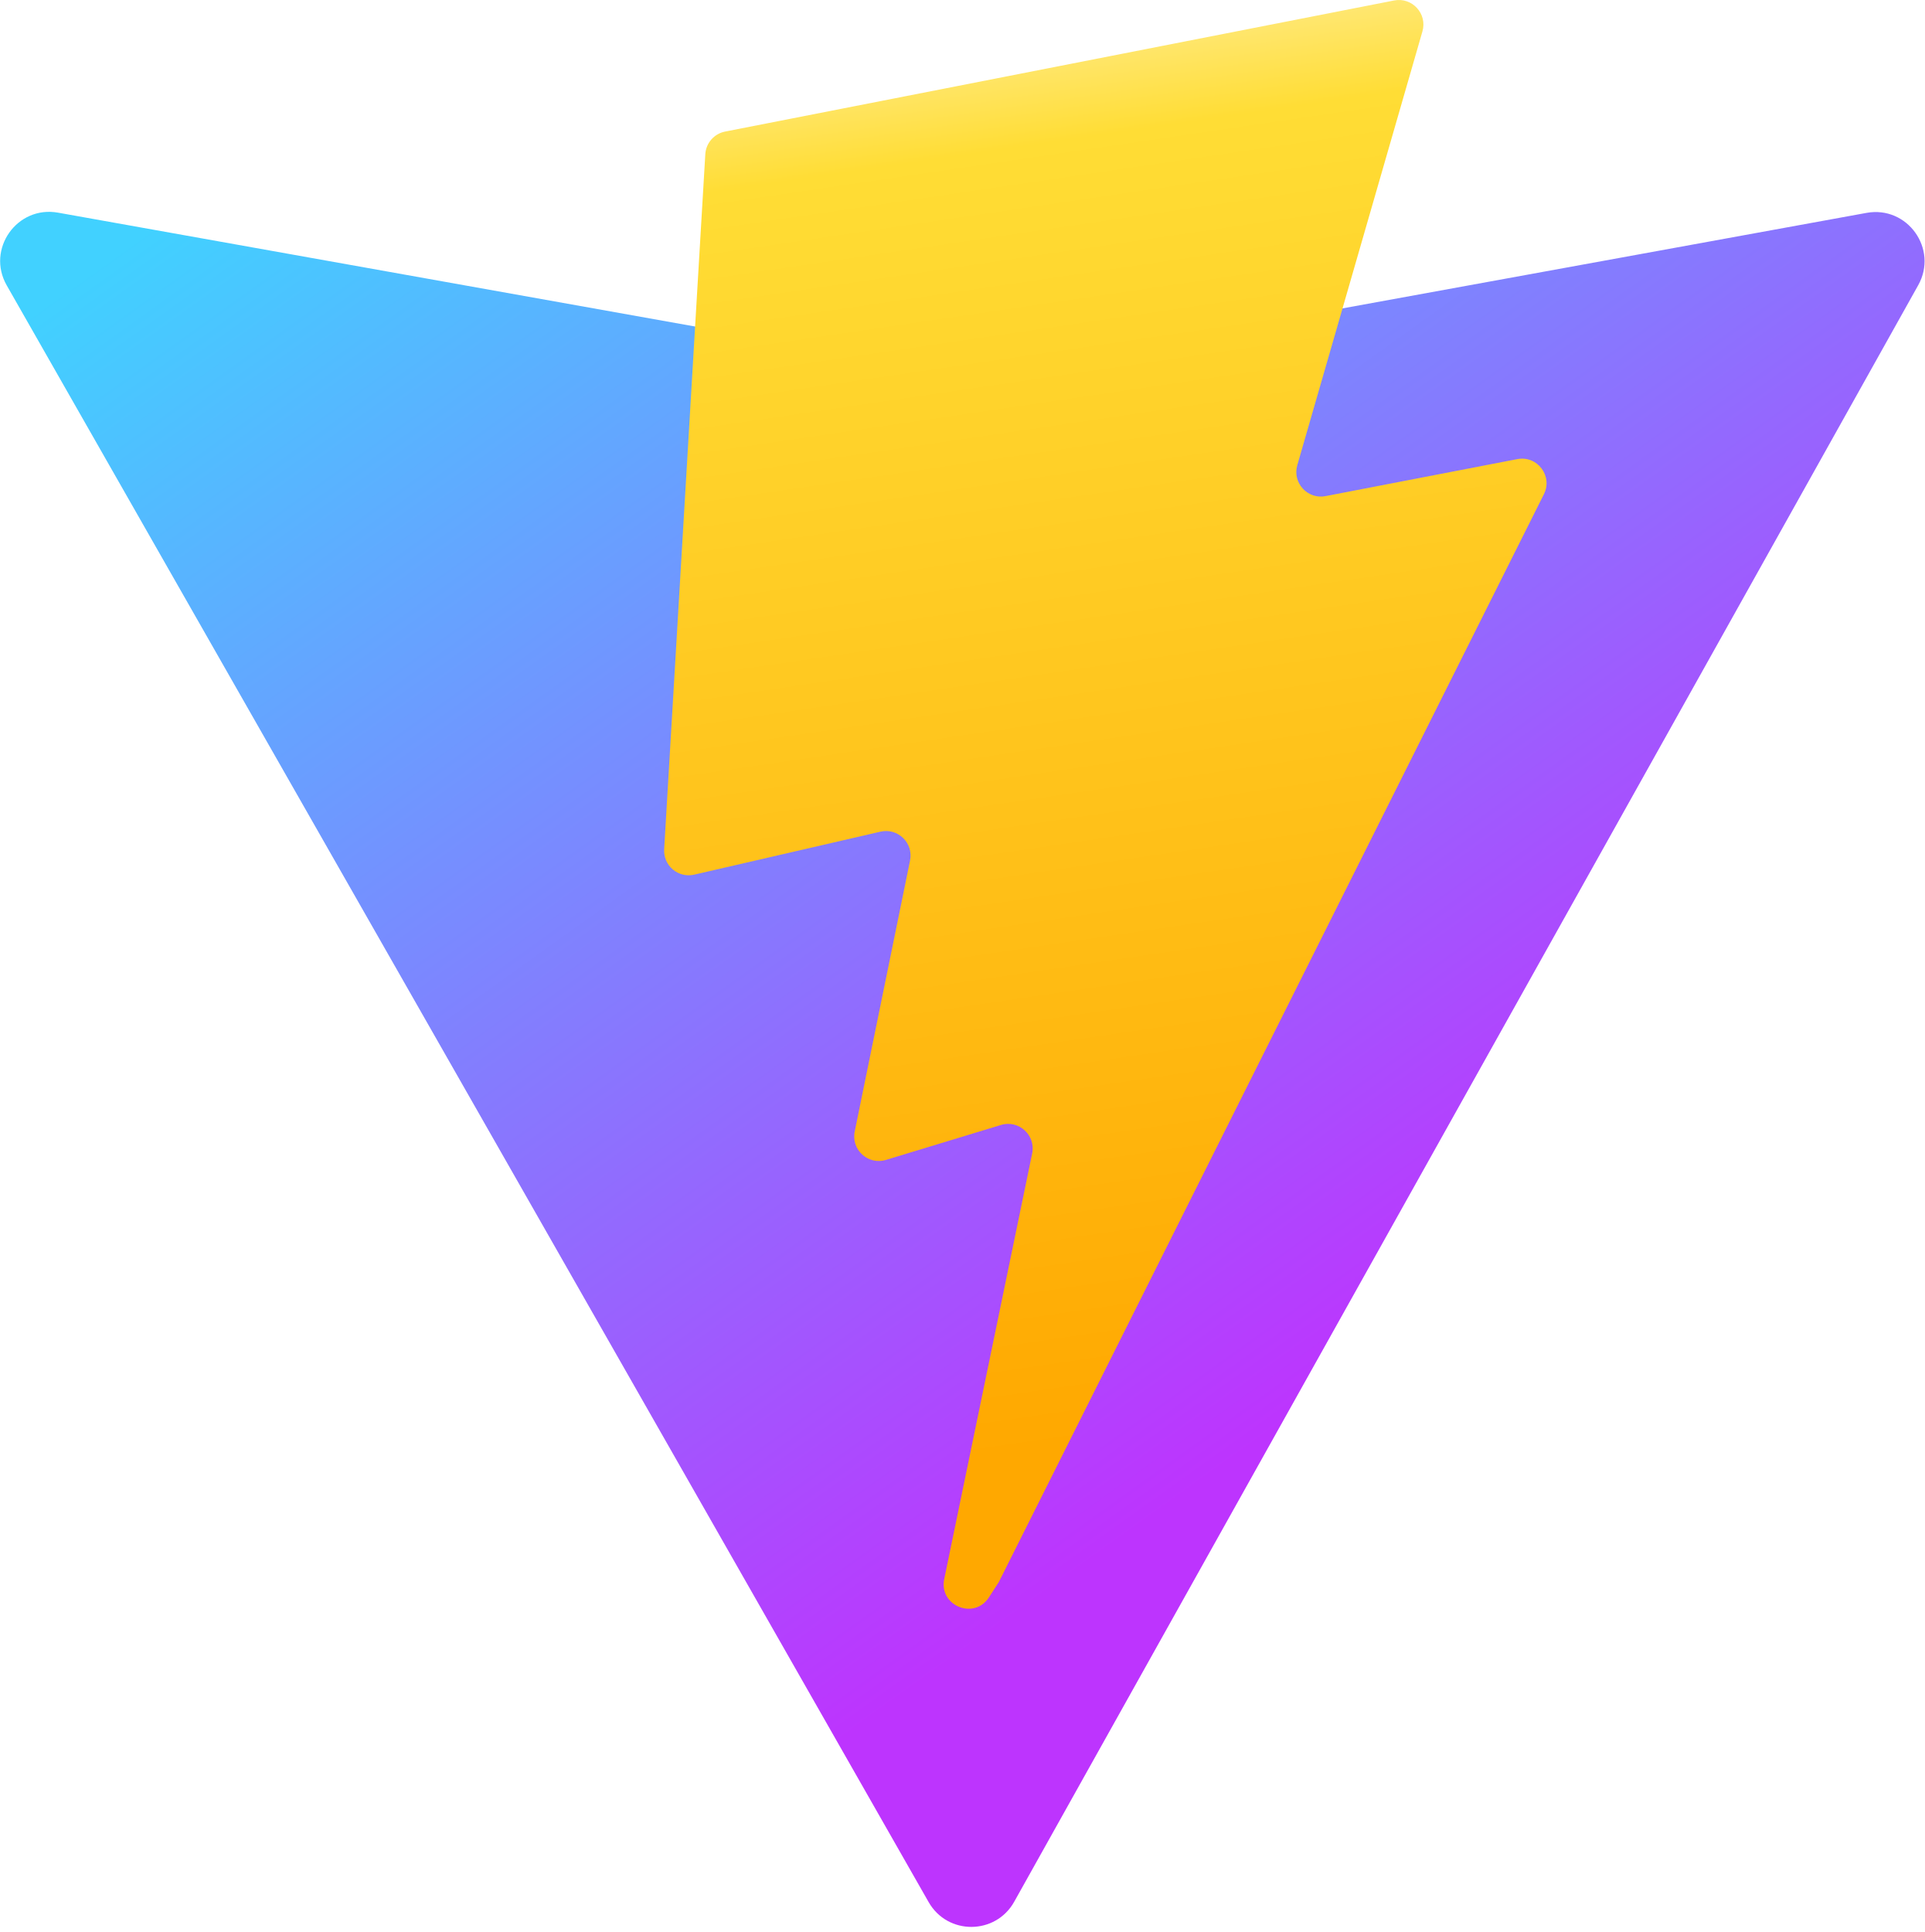
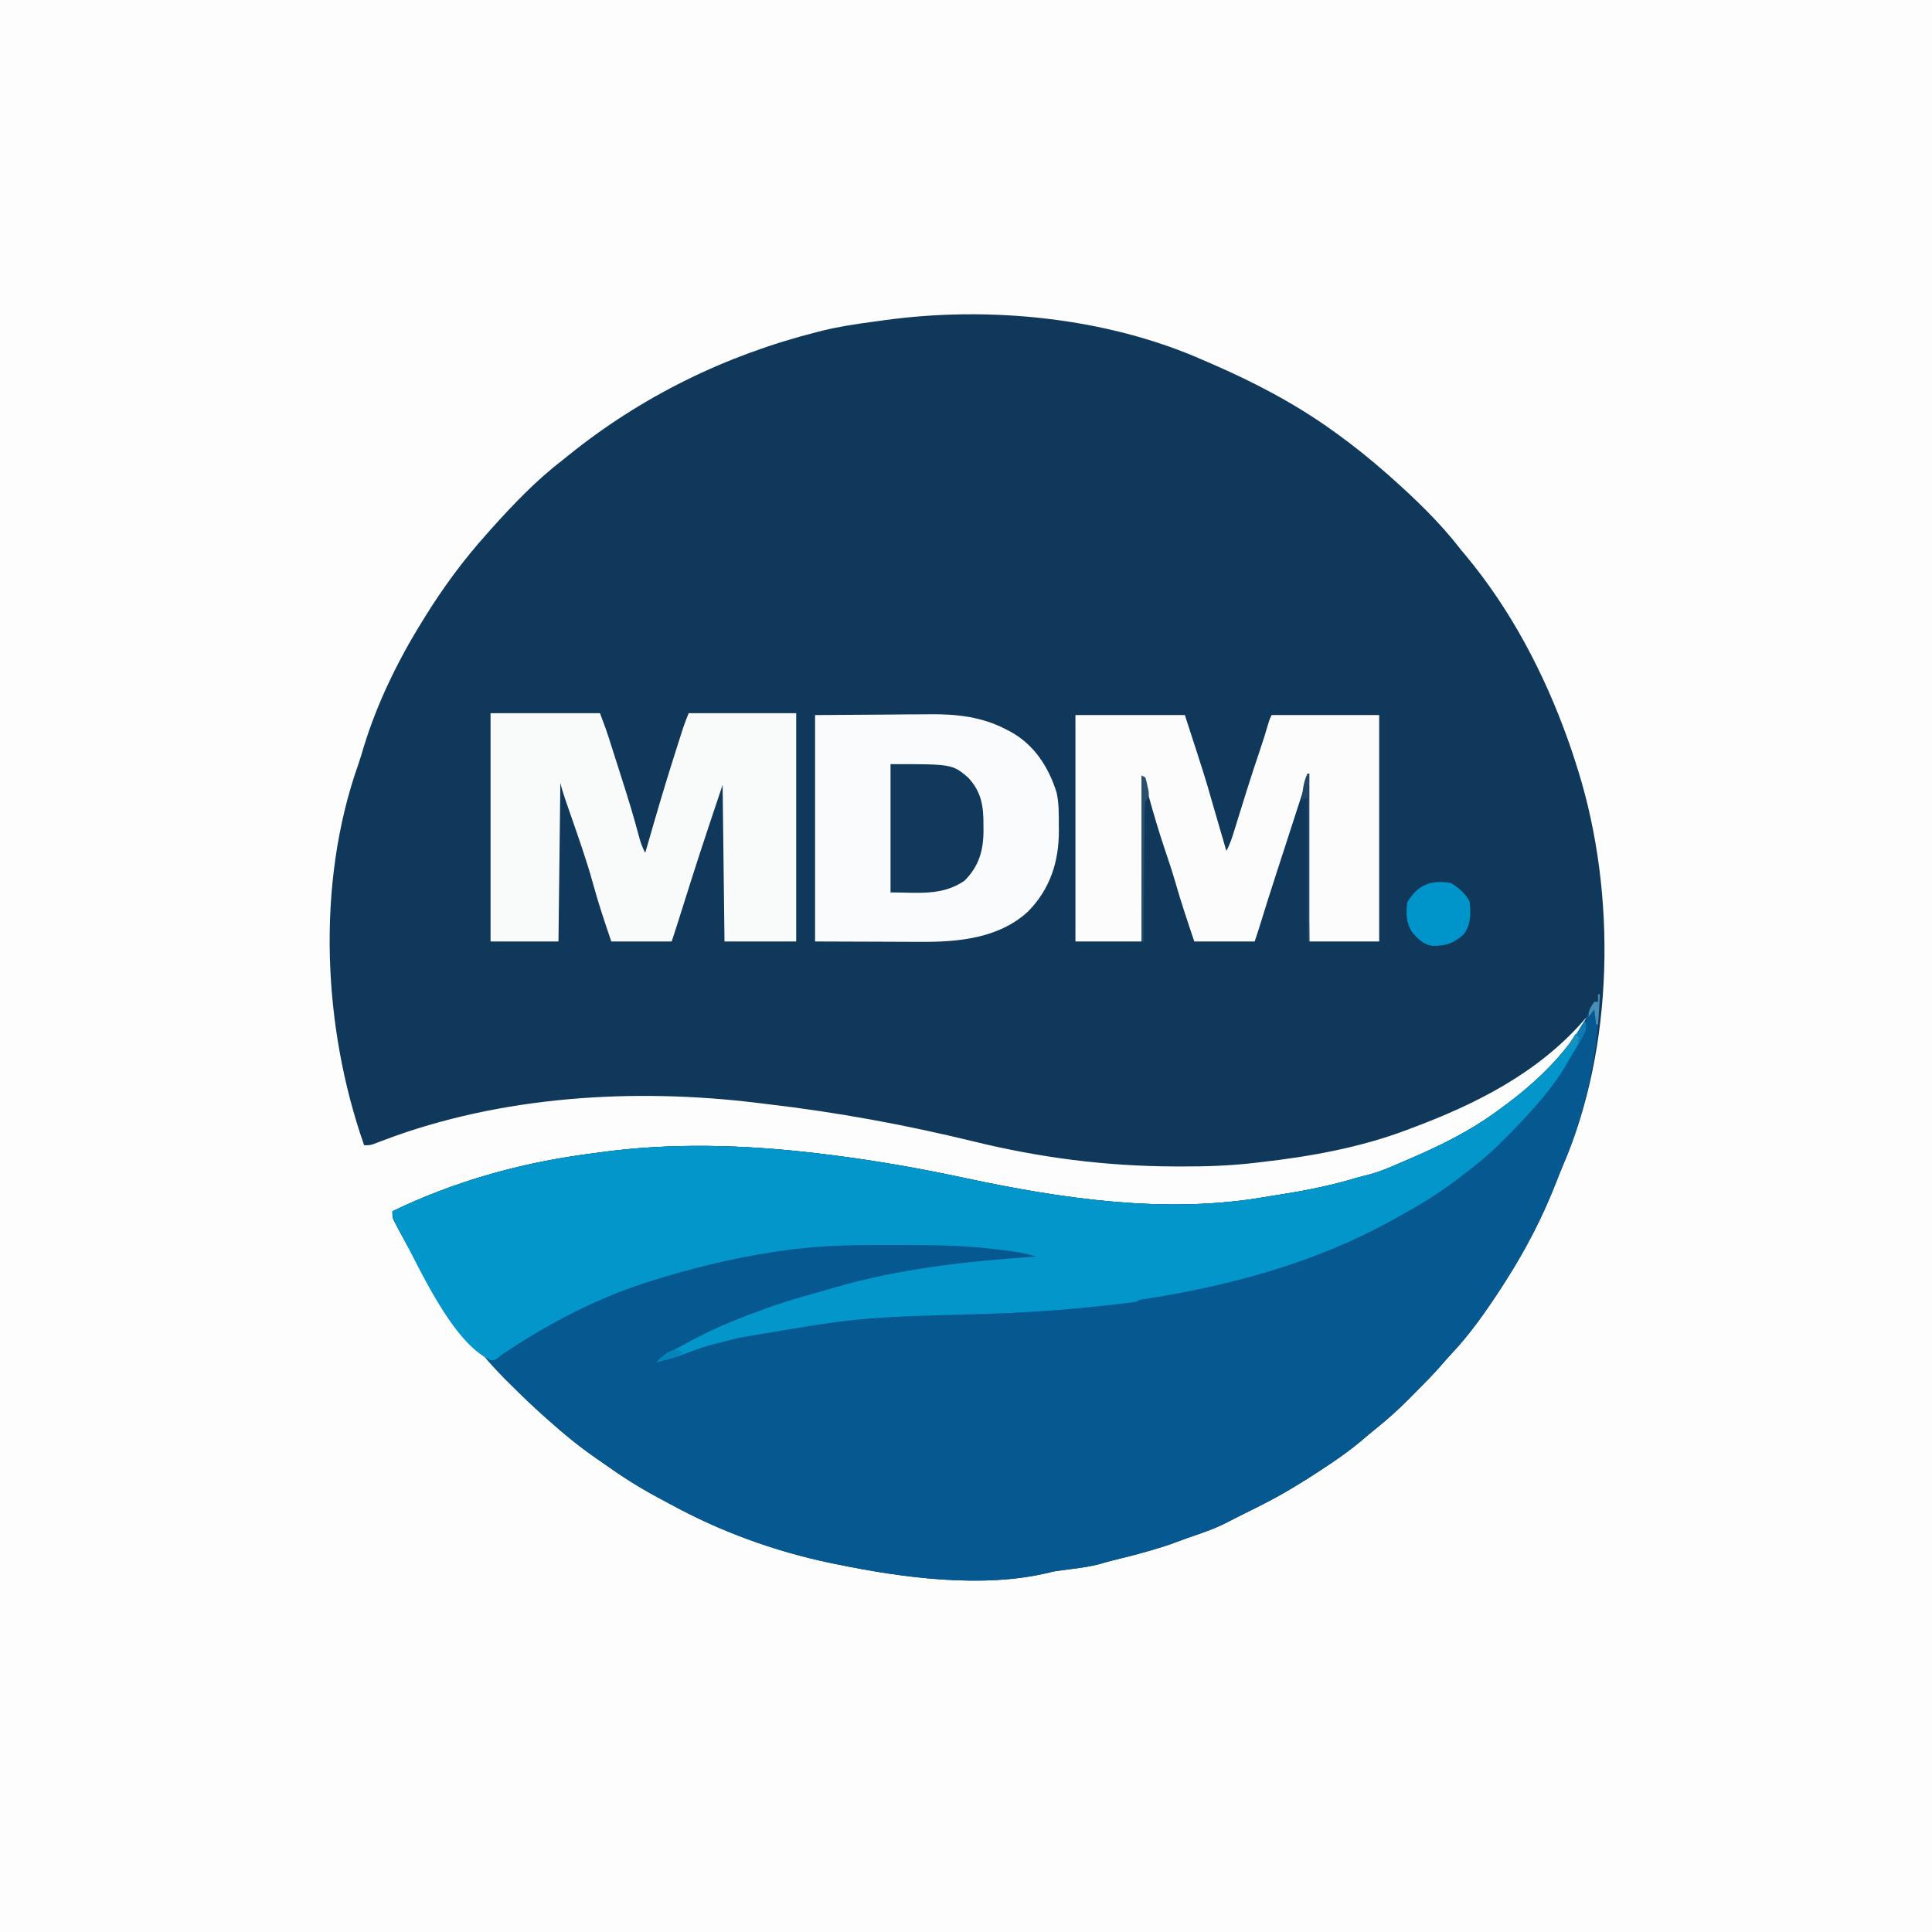
- <svg xmlns="http://www.w3.org/2000/svg" aria-hidden="true" role="img" class="iconify iconify--logos" width="31.88" height="32" preserveAspectRatio="xMidYMid meet" viewBox="0 0 256 257">
-   <defs>
-     <linearGradient id="IconifyId1813088fe1fbc01fb466" x1="-.828%" x2="57.636%" y1="7.652%" y2="78.411%">
-       <stop offset="0%" stop-color="#41D1FF" />
-       <stop offset="100%" stop-color="#BD34FE" />
-     </linearGradient>
-     <linearGradient id="IconifyId1813088fe1fbc01fb467" x1="43.376%" x2="50.316%" y1="2.242%" y2="89.03%">
-       <stop offset="0%" stop-color="#FFEA83" />
-       <stop offset="8.333%" stop-color="#FFDD35" />
-       <stop offset="100%" stop-color="#FFA800" />
-     </linearGradient>
-   </defs>
-   <path fill="url(#IconifyId1813088fe1fbc01fb466)" d="M255.153 37.938L134.897 252.976c-2.483 4.44-8.862 4.466-11.382.048L.875 37.958c-2.746-4.814 1.371-10.646 6.827-9.67l120.385 21.517a6.537 6.537 0 0 0 2.322-.004l117.867-21.483c5.438-.991 9.574 4.796 6.877 9.62Z" />
-   <path fill="url(#IconifyId1813088fe1fbc01fb467)" d="M185.432.063L96.44 17.501a3.268 3.268 0 0 0-2.634 3.014l-5.474 92.456a3.268 3.268 0 0 0 3.997 3.378l24.777-5.718c2.318-.535 4.413 1.507 3.936 3.838l-7.361 36.047c-.495 2.426 1.782 4.5 4.151 3.78l15.304-4.649c2.372-.72 4.652 1.36 4.15 3.788l-11.698 56.621c-.732 3.542 3.979 5.473 5.943 2.437l1.313-2.028l72.516-144.72c1.215-2.423-.88-5.186-3.54-4.672l-25.505 4.922c-2.396.462-4.435-1.77-3.759-4.114l16.646-57.705c.677-2.35-1.37-4.583-3.769-4.113Z" />
+ <svg xmlns="http://www.w3.org/2000/svg" version="1.1" width="1024" height="1024">
+   <path d="M0 0 C337.92 0 675.84 0 1024 0 C1024 337.92 1024 675.84 1024 1024 C686.08 1024 348.16 1024 0 1024 C0 686.08 0 348.16 0 0 Z " fill="#FDFDFD" transform="translate(0,0)" />
+   <path d="M0 0 C1.413 0.608 2.825 1.216 4.238 1.824 C26.651 11.573 48.117 22.742 68 37 C69.107 37.793 69.107 37.793 70.237 38.602 C79.518 45.304 88.417 52.424 97 60 C97.743 60.656 98.487 61.312 99.253 61.987 C112.403 73.698 125.253 86.02 136 100 C136.884 101.065 137.772 102.126 138.664 103.184 C162.614 131.848 180.503 165.932 193 201 C193.246 201.688 193.492 202.376 193.745 203.084 C195.258 207.362 196.656 211.667 198 216 C198.303 216.965 198.303 216.965 198.612 217.95 C218.72 282.881 217.573 363.833 190.465 426.535 C189.348 429.178 188.285 431.82 187.254 434.496 C179.948 453.404 170.931 470.936 160 488 C159.346 489.03 158.693 490.06 158.02 491.121 C149.969 503.498 141.323 515.952 131.16 526.699 C129.353 528.624 127.635 530.583 125.918 532.586 C121.701 537.422 117.213 541.973 112.677 546.509 C111.261 547.927 109.853 549.353 108.445 550.779 C103.13 556.106 97.684 561.066 91.799 565.756 C88.858 568.113 85.999 570.553 83.133 573 C77 578.115 70.542 582.617 63.875 587 C63.289 587.388 62.704 587.775 62.1 588.175 C52.338 594.632 42.42 600.659 32 606 C31.293 606.363 30.586 606.725 29.857 607.099 C26.427 608.848 22.986 610.57 19.527 612.262 C17.464 613.278 15.41 614.314 13.379 615.395 C6.239 619.187 -1.305 621.684 -8.938 624.28 C-10.982 624.994 -13.002 625.753 -15.023 626.527 C-18.966 628.018 -22.953 629.263 -27 630.438 C-27.726 630.65 -28.452 630.862 -29.201 631.081 C-35.566 632.921 -41.975 634.545 -48.414 636.105 C-50.723 636.681 -53.019 637.314 -55.293 638.016 C-60.052 639.279 -64.811 639.92 -69.688 640.562 C-71.546 640.812 -73.404 641.063 -75.262 641.316 C-76.483 641.478 -76.483 641.478 -77.729 641.643 C-79.966 641.958 -79.966 641.958 -81.984 642.509 C-117.245 651.094 -159.996 645.224 -195 638 C-196.055 637.784 -197.111 637.567 -198.198 637.344 C-227.655 631.154 -256.226 620.723 -282.627 606.294 C-284.958 605.023 -287.298 603.772 -289.641 602.523 C-299.233 597.362 -308.261 591.675 -317.118 585.339 C-318.939 584.043 -320.775 582.771 -322.617 581.504 C-331.229 575.539 -339.181 568.963 -347 562 C-348.126 561.005 -348.126 561.005 -349.275 559.99 C-355.567 554.391 -361.606 548.577 -367.562 542.625 C-368.444 541.756 -369.325 540.887 -370.232 539.992 C-376.261 533.977 -381.708 527.667 -387 521 C-388.072 519.687 -389.146 518.376 -390.223 517.066 C-396.265 509.641 -401.893 502.108 -407 494 C-407.476 493.255 -407.951 492.51 -408.441 491.743 C-414.566 482.133 -420.472 472.446 -425.812 462.375 C-426.239 461.576 -426.666 460.776 -427.105 459.953 C-427.489 459.213 -427.874 458.473 -428.27 457.711 C-428.606 457.064 -428.942 456.418 -429.288 455.751 C-430 454 -430 454 -430 451 C-398.056 435.604 -364.083 425.889 -329 421 C-327.451 420.784 -327.451 420.784 -325.871 420.563 C-322.687 420.129 -319.501 419.715 -316.312 419.312 C-314.927 419.133 -314.927 419.133 -313.513 418.95 C-275.6 414.448 -236.76 416.183 -199 421 C-198.231 421.097 -197.462 421.193 -196.67 421.293 C-172.877 424.29 -149.407 428.474 -125.957 433.504 C-74.957 444.412 -19.879 452.501 32.058 443.509 C35.462 442.92 38.875 442.393 42.289 441.863 C55.815 439.707 68.903 436.985 82 433 C83.957 432.494 85.915 431.993 87.875 431.5 C93.823 429.871 99.364 427.482 105 425 C106.364 424.416 107.729 423.833 109.094 423.25 C124.77 416.493 140.121 409.01 154 399 C154.958 398.316 155.916 397.631 156.902 396.926 C175.185 383.544 191.973 368.06 203 348 C202.319 348.788 201.639 349.575 200.938 350.387 C176.6 377.964 144.017 394.317 110 407 C108.77 407.466 108.77 407.466 107.515 407.941 C82.746 417.284 56.239 422.03 30 425 C28.982 425.122 28.982 425.122 27.944 425.247 C14.413 426.857 1.057 427.327 -12.562 427.25 C-13.569 427.247 -14.576 427.243 -15.613 427.24 C-52.06 427.094 -86.888 422.606 -122.26 413.912 C-158.128 405.169 -194.231 398.533 -230.9 394.249 C-232.878 394.014 -234.855 393.77 -236.832 393.525 C-302.118 385.564 -372.337 389.865 -434.171 413.155 C-435.155 413.526 -436.139 413.896 -437.152 414.277 C-438.019 414.61 -438.885 414.942 -439.777 415.285 C-442 416 -442 416 -445 416 C-466.971 353.408 -470.464 277.512 -448.172 214.352 C-447.068 211.194 -446.115 208.026 -445.188 204.812 C-437.985 181.346 -426.963 158.79 -414 138 C-413.637 137.41 -413.275 136.82 -412.901 136.212 C-403.225 120.503 -392.312 105.736 -380 92 C-379.154 91.044 -378.309 90.087 -377.438 89.102 C-365.861 76.219 -353.761 63.557 -340 53 C-338.986 52.18 -337.971 51.36 -336.926 50.516 C-298.041 19.108 -253.433 -2.75 -205 -15 C-203.518 -15.38 -203.518 -15.38 -202.005 -15.768 C-193.522 -17.844 -184.998 -19.144 -176.353 -20.308 C-174.002 -20.625 -171.653 -20.952 -169.305 -21.281 C-113.891 -28.946 -51.467 -22.867 0 0 Z " fill="#0F385B" transform="translate(638,191)" />
+   <path d="M0 0 C0.33 0 0.66 0 1 0 C0.08 30.466 -6.423 62.519 -18.535 90.535 C-19.652 93.178 -20.715 95.82 -21.746 98.496 C-29.052 117.404 -38.069 134.936 -49 152 C-49.654 153.03 -50.307 154.06 -50.98 155.121 C-59.031 167.498 -67.677 179.952 -77.84 190.699 C-79.647 192.624 -81.365 194.583 -83.082 196.586 C-87.299 201.422 -91.787 205.973 -96.323 210.509 C-97.739 211.927 -99.147 213.353 -100.555 214.779 C-105.87 220.106 -111.316 225.066 -117.201 229.756 C-120.142 232.113 -123.001 234.553 -125.867 237 C-132 242.115 -138.458 246.617 -145.125 251 C-145.711 251.388 -146.296 251.775 -146.9 252.175 C-156.662 258.632 -166.58 264.659 -177 270 C-177.707 270.363 -178.414 270.725 -179.143 271.099 C-182.573 272.848 -186.014 274.57 -189.473 276.262 C-191.536 277.278 -193.59 278.314 -195.621 279.395 C-202.761 283.187 -210.305 285.684 -217.938 288.28 C-219.982 288.994 -222.002 289.753 -224.023 290.527 C-227.966 292.018 -231.953 293.263 -236 294.438 C-236.726 294.65 -237.452 294.862 -238.201 295.081 C-244.566 296.921 -250.975 298.545 -257.414 300.105 C-259.723 300.681 -262.019 301.314 -264.293 302.016 C-269.052 303.279 -273.811 303.92 -278.688 304.562 C-280.546 304.812 -282.404 305.063 -284.262 305.316 C-285.483 305.478 -285.483 305.478 -286.729 305.643 C-288.966 305.958 -288.966 305.958 -290.984 306.509 C-326.245 315.094 -368.996 309.224 -404 302 C-405.055 301.784 -406.111 301.567 -407.198 301.344 C-436.655 295.154 -465.226 284.723 -491.627 270.294 C-493.958 269.023 -496.298 267.772 -498.641 266.523 C-508.233 261.362 -517.261 255.675 -526.118 249.339 C-527.939 248.043 -529.775 246.771 -531.617 245.504 C-540.229 239.539 -548.181 232.963 -556 226 C-556.751 225.337 -557.502 224.674 -558.275 223.99 C-564.567 218.391 -570.606 212.577 -576.562 206.625 C-577.444 205.756 -578.325 204.887 -579.232 203.992 C-585.261 197.977 -590.708 191.667 -596 185 C-597.072 183.687 -598.146 182.376 -599.223 181.066 C-605.265 173.641 -610.893 166.108 -616 158 C-616.476 157.255 -616.951 156.51 -617.441 155.743 C-623.566 146.133 -629.472 136.446 -634.812 126.375 C-635.239 125.576 -635.666 124.776 -636.105 123.953 C-636.681 122.843 -636.681 122.843 -637.27 121.711 C-637.606 121.064 -637.942 120.418 -638.288 119.751 C-639 118 -639 118 -639 115 C-607.056 99.604 -573.083 89.889 -538 85 C-536.451 84.784 -536.451 84.784 -534.871 84.563 C-531.687 84.129 -528.501 83.715 -525.312 83.312 C-524.389 83.193 -523.465 83.073 -522.513 82.95 C-484.6 78.448 -445.76 80.183 -408 85 C-407.231 85.097 -406.462 85.193 -405.67 85.293 C-381.877 88.29 -358.407 92.474 -334.957 97.504 C-283.957 108.412 -228.879 116.501 -176.942 107.509 C-173.538 106.92 -170.125 106.393 -166.711 105.863 C-153.185 103.707 -140.097 100.985 -127 97 C-125.043 96.494 -123.085 95.993 -121.125 95.5 C-115.177 93.871 -109.636 91.482 -104 89 C-102.636 88.416 -101.271 87.833 -99.906 87.25 C-84.23 80.493 -68.879 73.01 -55 63 C-53.563 61.973 -53.563 61.973 -52.098 60.926 C-35.763 48.97 -9.677 29.712 -5 9 C-3.562 6.25 -3.562 6.25 -2 4 C-1.34 4 -0.68 4 0 4 C0 2.68 0 1.36 0 0 Z " fill="#065890" transform="translate(847,527)" />
+   <path d="M0 0 C1.167 3.5 0.579 4.674 -0.922 7.922 C-2.609 11.174 -4.492 14.292 -6.414 17.41 C-7.416 19.047 -8.394 20.699 -9.336 22.371 C-16.676 35.291 -26.746 46.343 -37 57 C-37.551 57.578 -38.101 58.156 -38.668 58.751 C-46.351 66.782 -54.306 74.039 -63.225 80.673 C-65.013 82.01 -66.781 83.372 -68.547 84.738 C-78.18 92.102 -88.388 98.161 -99 104 C-100.218 104.681 -100.218 104.681 -101.46 105.375 C-142.422 128.18 -187.696 140.473 -233.773 147.579 C-236.028 147.9 -236.028 147.9 -238 149 C-240.309 149.343 -242.626 149.634 -244.945 149.902 C-245.654 149.984 -246.363 150.066 -247.094 150.151 C-249.437 150.419 -251.781 150.679 -254.125 150.938 C-254.931 151.027 -255.737 151.116 -256.568 151.208 C-278.003 153.563 -299.444 154.855 -321 155.5 C-385.028 157.231 -385.028 157.231 -448 168 C-449.129 168.282 -450.258 168.563 -451.421 168.854 C-466.493 172.584 -466.493 172.584 -481 178 C-482.967 178.604 -484.946 179.171 -486.938 179.688 C-487.895 179.939 -488.853 180.19 -489.84 180.449 C-490.909 180.722 -490.909 180.722 -492 181 C-489.587 178.305 -487.016 176.753 -483.844 175.039 C-482.82 174.485 -481.797 173.93 -480.742 173.359 C-479.672 172.787 -478.602 172.215 -477.5 171.625 C-476.461 171.06 -475.422 170.496 -474.352 169.914 C-463.198 163.906 -451.852 159.048 -439.964 154.719 C-438.172 154.063 -436.387 153.392 -434.602 152.719 C-425.123 149.206 -415.471 146.457 -405.732 143.766 C-403.121 143.034 -400.521 142.27 -397.922 141.496 C-363.392 131.381 -326.809 127.402 -291 125 C-297.114 123.014 -303.189 122.188 -309.562 121.438 C-310.539 121.312 -311.515 121.186 -312.521 121.057 C-330.151 118.94 -347.963 118.832 -365.697 118.87 C-368.697 118.875 -371.697 118.87 -374.697 118.863 C-392.561 118.855 -410.084 119.521 -427.75 122.25 C-428.479 122.36 -429.209 122.471 -429.96 122.585 C-452.197 125.964 -473.544 131.226 -495 138 C-496.005 138.317 -497.01 138.634 -498.045 138.96 C-523.777 147.292 -547.815 159.83 -570.383 174.582 C-571.021 174.999 -571.66 175.416 -572.317 175.846 C-574.143 177.057 -574.143 177.057 -576.242 178.887 C-578 180 -578 180 -580.035 179.906 C-600.723 170.364 -618.293 129.636 -628.688 110.5 C-629.027 109.883 -629.366 109.266 -629.715 108.631 C-631.197 105.858 -632 104.198 -632 101 C-600.056 85.604 -566.083 75.889 -531 71 C-529.451 70.784 -529.451 70.784 -527.871 70.563 C-524.687 70.129 -521.501 69.715 -518.312 69.312 C-517.389 69.193 -516.465 69.073 -515.513 68.95 C-477.6 64.448 -438.76 66.183 -401 71 C-400.231 71.097 -399.462 71.193 -398.67 71.293 C-374.877 74.29 -351.407 78.474 -327.957 83.504 C-276.957 94.412 -221.879 102.501 -169.942 93.509 C-166.538 92.92 -163.125 92.393 -159.711 91.863 C-146.185 89.707 -133.097 86.985 -120 83 C-118.043 82.494 -116.085 81.993 -114.125 81.5 C-108.177 79.871 -102.636 77.482 -97 75 C-95.636 74.416 -94.271 73.833 -92.906 73.25 C-77.23 66.493 -61.879 59.01 -48 49 C-46.563 47.973 -46.563 47.973 -45.098 46.926 C-27.516 34.057 -10.947 19.105 0 0 Z " fill="#0296CA" transform="translate(840,541)" />
+   <path d="M0 0 C19.14 0 38.28 0 58 0 C61.376 9.004 61.376 9.004 62.546 12.662 C62.81 13.484 63.074 14.306 63.346 15.153 C63.621 16.018 63.896 16.883 64.18 17.773 C64.622 19.157 64.622 19.157 65.073 20.569 C65.694 22.517 66.314 24.465 66.933 26.414 C67.862 29.333 68.796 32.251 69.73 35.168 C72.822 44.862 75.817 54.559 78.409 64.4 C79.317 67.797 80.248 70.937 82 74 C82.252 73.129 82.503 72.258 82.763 71.361 C83.716 68.063 84.67 64.766 85.625 61.469 C86.035 60.055 86.444 58.64 86.853 57.225 C90.746 43.753 94.856 30.358 99.125 17 C99.645 15.362 99.645 15.362 100.176 13.691 C100.512 12.638 100.849 11.585 101.195 10.5 C101.644 9.092 101.644 9.092 102.102 7.656 C102.976 5.071 103.987 2.534 105 0 C123.81 0 142.62 0 162 0 C162 39.93 162 79.86 162 121 C149.46 121 136.92 121 124 121 C123.67 93.61 123.34 66.22 123 38 C110.644 74.903 110.644 74.903 98.93 112.012 C97.994 115.021 96.996 118.011 96 121 C85.44 121 74.88 121 64 121 C60.564 110.899 57.174 100.857 54.375 90.562 C50.967 78.122 46.631 65.978 42.406 53.797 C42.124 52.984 41.842 52.17 41.552 51.332 C41.017 49.791 40.481 48.25 39.942 46.711 C38.821 43.485 37.829 40.317 37 37 C36.67 64.72 36.34 92.44 36 121 C24.12 121 12.24 121 0 121 C0 81.07 0 41.14 0 0 Z " fill="#F9FAFA" transform="translate(260,378)" />
+   <path d="M0 0 C19.14 0 38.28 0 58 0 C68.761 33.143 68.761 33.143 72.339 45.694 C73.489 49.704 74.663 53.707 75.833 57.711 C77.225 62.473 78.612 67.237 80 72 C81.988 68.403 83.156 64.601 84.355 60.691 C84.578 59.976 84.801 59.262 85.03 58.525 C85.506 56.996 85.98 55.467 86.453 53.937 C87.684 49.959 88.925 45.983 90.168 42.008 C90.412 41.225 90.657 40.443 90.909 39.637 C93.118 32.584 95.425 25.567 97.805 18.571 C99.436 13.767 100.935 8.94 102.352 4.069 C103 2 103 2 104 0 C122.81 0 141.62 0 161 0 C161 39.6 161 79.2 161 120 C148.79 120 136.58 120 124 120 C123.67 91.29 123.34 62.58 123 33 C119.453 43.952 115.905 54.904 112.25 66.188 C110.582 71.335 110.582 71.335 108.88 76.587 C107.866 79.719 107.866 79.719 106.852 82.851 C106.408 84.223 105.963 85.596 105.518 86.969 C102.911 95.006 100.343 103.053 97.887 111.138 C96.967 114.105 95.982 117.053 95 120 C84.44 120 73.88 120 63 120 C59.461 109.523 55.954 99.08 52.913 88.448 C51.286 82.827 49.445 77.291 47.562 71.75 C44.274 62.05 41.398 52.259 38.667 42.389 C37.792 39.255 36.894 36.128 36 33 C35.67 61.71 35.34 90.42 35 120 C23.45 120 11.9 120 0 120 C0 80.4 0 40.8 0 0 Z " fill="#FCFCFC" transform="translate(570,379)" />
+   <path d="M0 0 C12.375 -0.083 24.75 -0.165 37.5 -0.25 C41.374 -0.286 45.249 -0.323 49.24 -0.36 C54.056 -0.378 54.056 -0.378 56.326 -0.382 C57.876 -0.388 59.427 -0.402 60.977 -0.422 C75.1 -0.6 88.718 0.97 101.438 7.688 C102.098 8.029 102.758 8.371 103.439 8.723 C116.078 15.578 123.747 27.479 128 41 C129.305 46.702 129.184 52.432 129.188 58.25 C129.2 59.236 129.212 60.222 129.225 61.238 C129.257 77.657 124.63 92.095 113 104 C97.587 118.376 75.851 120.334 55.859 120.195 C54.422 120.192 52.985 120.19 51.547 120.189 C46.282 120.179 41.016 120.151 35.75 120.125 C18.054 120.063 18.054 120.063 0 120 C0 80.4 0 40.8 0 0 Z " fill="#FAFBFC" transform="translate(432,379)" />
+   <path d="M0 0 C32.604 0 32.604 0 41 7 C48.183 14.581 49.336 22.302 49.25 32.438 C49.262 33.792 49.262 33.792 49.273 35.174 C49.242 45.863 46.867 54.133 39.188 61.812 C27.258 69.999 14.462 68 0 68 C0 45.56 0 23.12 0 0 Z " fill="#10395C" transform="translate(472,405)" />
+   <path d="M0 0 C4.118 2.51 7.816 5.632 10 10 C10.528 16.219 10.725 21.734 7 27 C1.878 31.852 -2.83 33.49 -9.789 33.316 C-14.497 32.643 -17.242 29.84 -20.312 26.438 C-23.759 21.46 -23.997 15.855 -23 10 C-17.538 0.891 -10.344 -1.816 0 0 Z " fill="#0095CA" transform="translate(769,468)" />
+   <path d="M0 0 C0.33 0 0.66 0 1 0 C1 29.37 1 58.74 1 89 C0.67 89 0.34 89 0 89 C0 63.92 0 38.84 0 13 C-0.99 13.33 -1.98 13.66 -3 14 C-2.588 9.029 -2.204 4.555 0 0 Z " fill="#214564" transform="translate(693,410)" />
+   <path d="M0 0 C0.99 0.495 0.99 0.495 2 1 C2.703 3.18 2.703 3.18 3.25 5.875 C3.441 6.759 3.632 7.644 3.828 8.555 C4 11 4 11 2 14 C1.669 17.298 1.669 17.298 1.681 21.134 C1.671 21.856 1.661 22.578 1.651 23.322 C1.62 25.708 1.603 28.094 1.586 30.48 C1.567 32.135 1.548 33.79 1.527 35.445 C1.476 39.8 1.436 44.155 1.399 48.51 C1.359 52.954 1.308 57.398 1.258 61.842 C1.161 70.561 1.077 79.28 1 88 C0.67 88 0.34 88 0 88 C0 58.96 0 29.92 0 0 Z " fill="#284E6B" transform="translate(605,411)" />
+   <path d="M0 0 C0.33 0 0.66 0 1 0 C0.67 5.28 0.34 10.56 0 16 C-0.33 16 -0.66 16 -1 16 C-1.33 13.36 -1.66 10.72 -2 8 C-2.99 9.32 -3.98 10.64 -5 12 C-5 8.401 -4.042 6.905 -2 4 C-1.34 4 -0.68 4 0 4 C0 2.68 0 1.36 0 0 Z " fill="#4A8FB3" transform="translate(847,527)" />
+   <path d="M0 0 C0.773 0.619 0.773 0.619 1.562 1.25 C-1.452 3.26 -3.652 3.976 -7.125 4.875 C-8.119 5.135 -9.113 5.396 -10.137 5.664 C-10.896 5.857 -11.655 6.051 -12.438 6.25 C-9.225 2.862 -4.888 -1.504 0 0 Z " fill="#0484B8" transform="translate(360.4375,715.75)" />
+   <path d="M0 0 C1.403 4.208 -0.094 6.117 -2 10 C-2.66 10.66 -3.32 11.32 -4 12 C-4.504 6.706 -3.189 4.186 0 0 Z " fill="#0C7BB3" transform="translate(840,541)" />
+   <path d="M0 0 C0.66 0.66 1.32 1.32 2 2 C0.902 4.993 0.323 5.846 -2.625 7.25 C-3.409 7.497 -4.192 7.745 -5 8 C-3.35 5.36 -1.7 2.72 0 0 Z " fill="#1891C0" transform="translate(835,548)" />
</svg>
